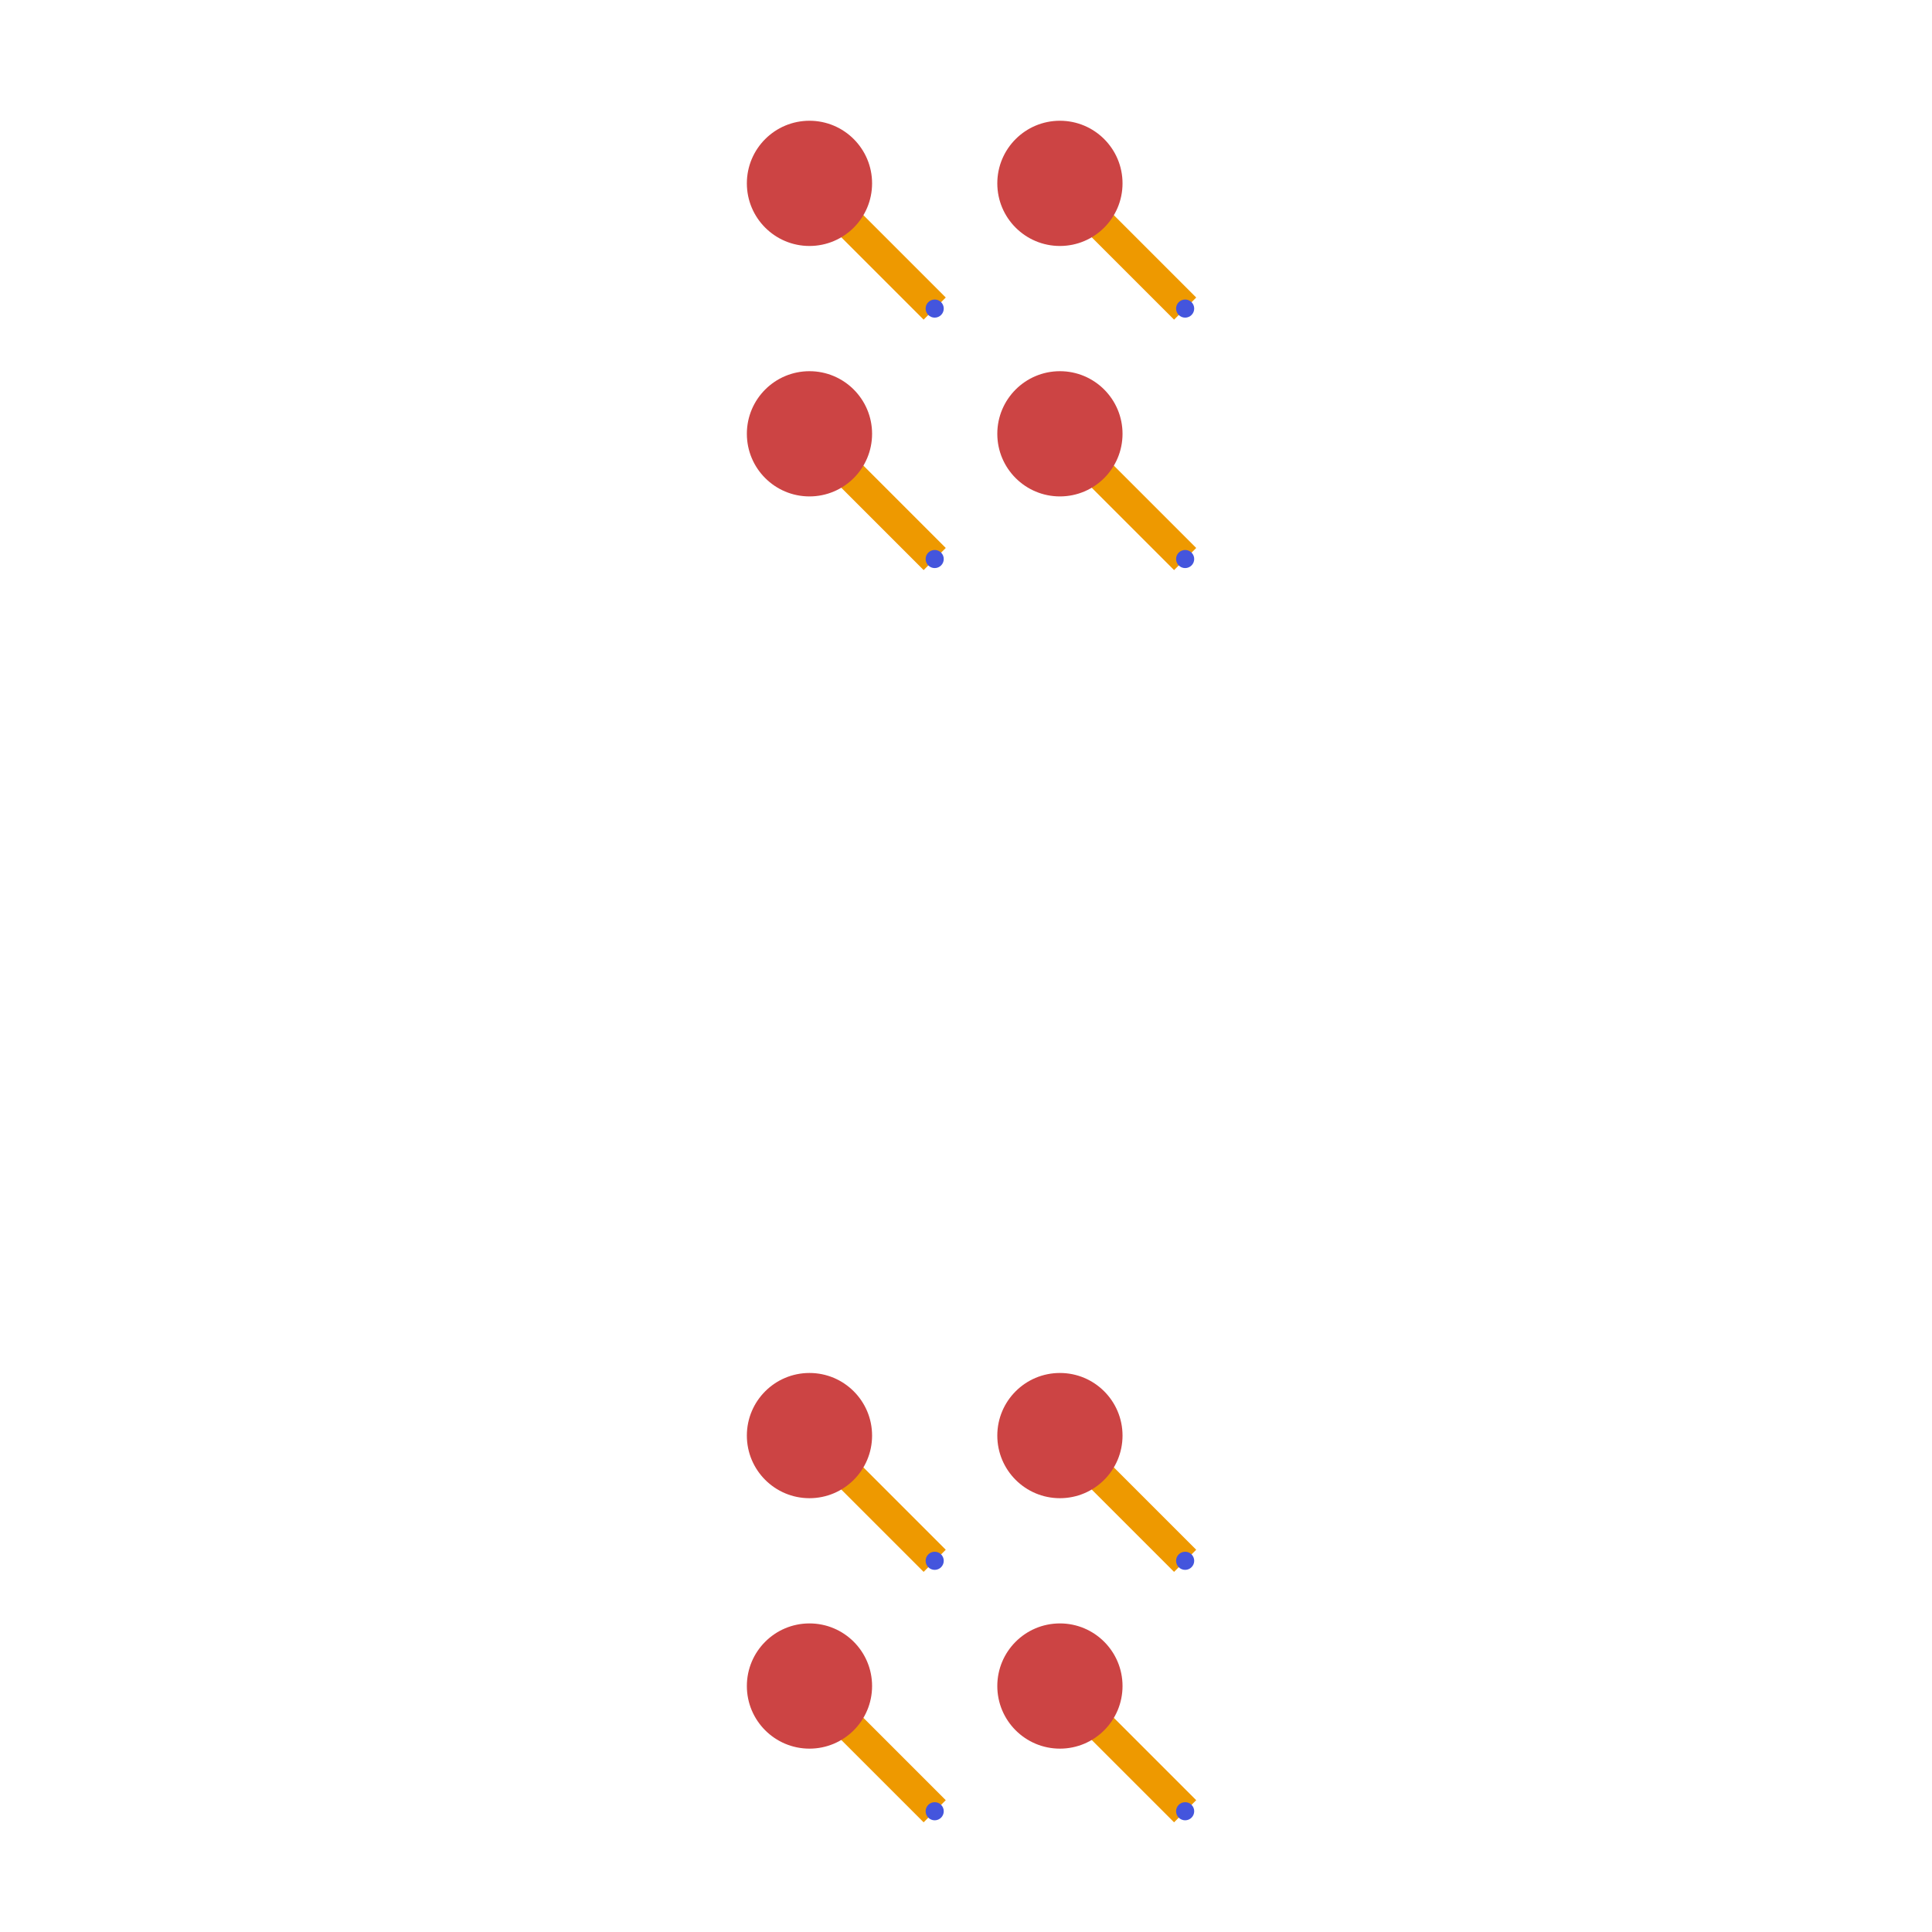
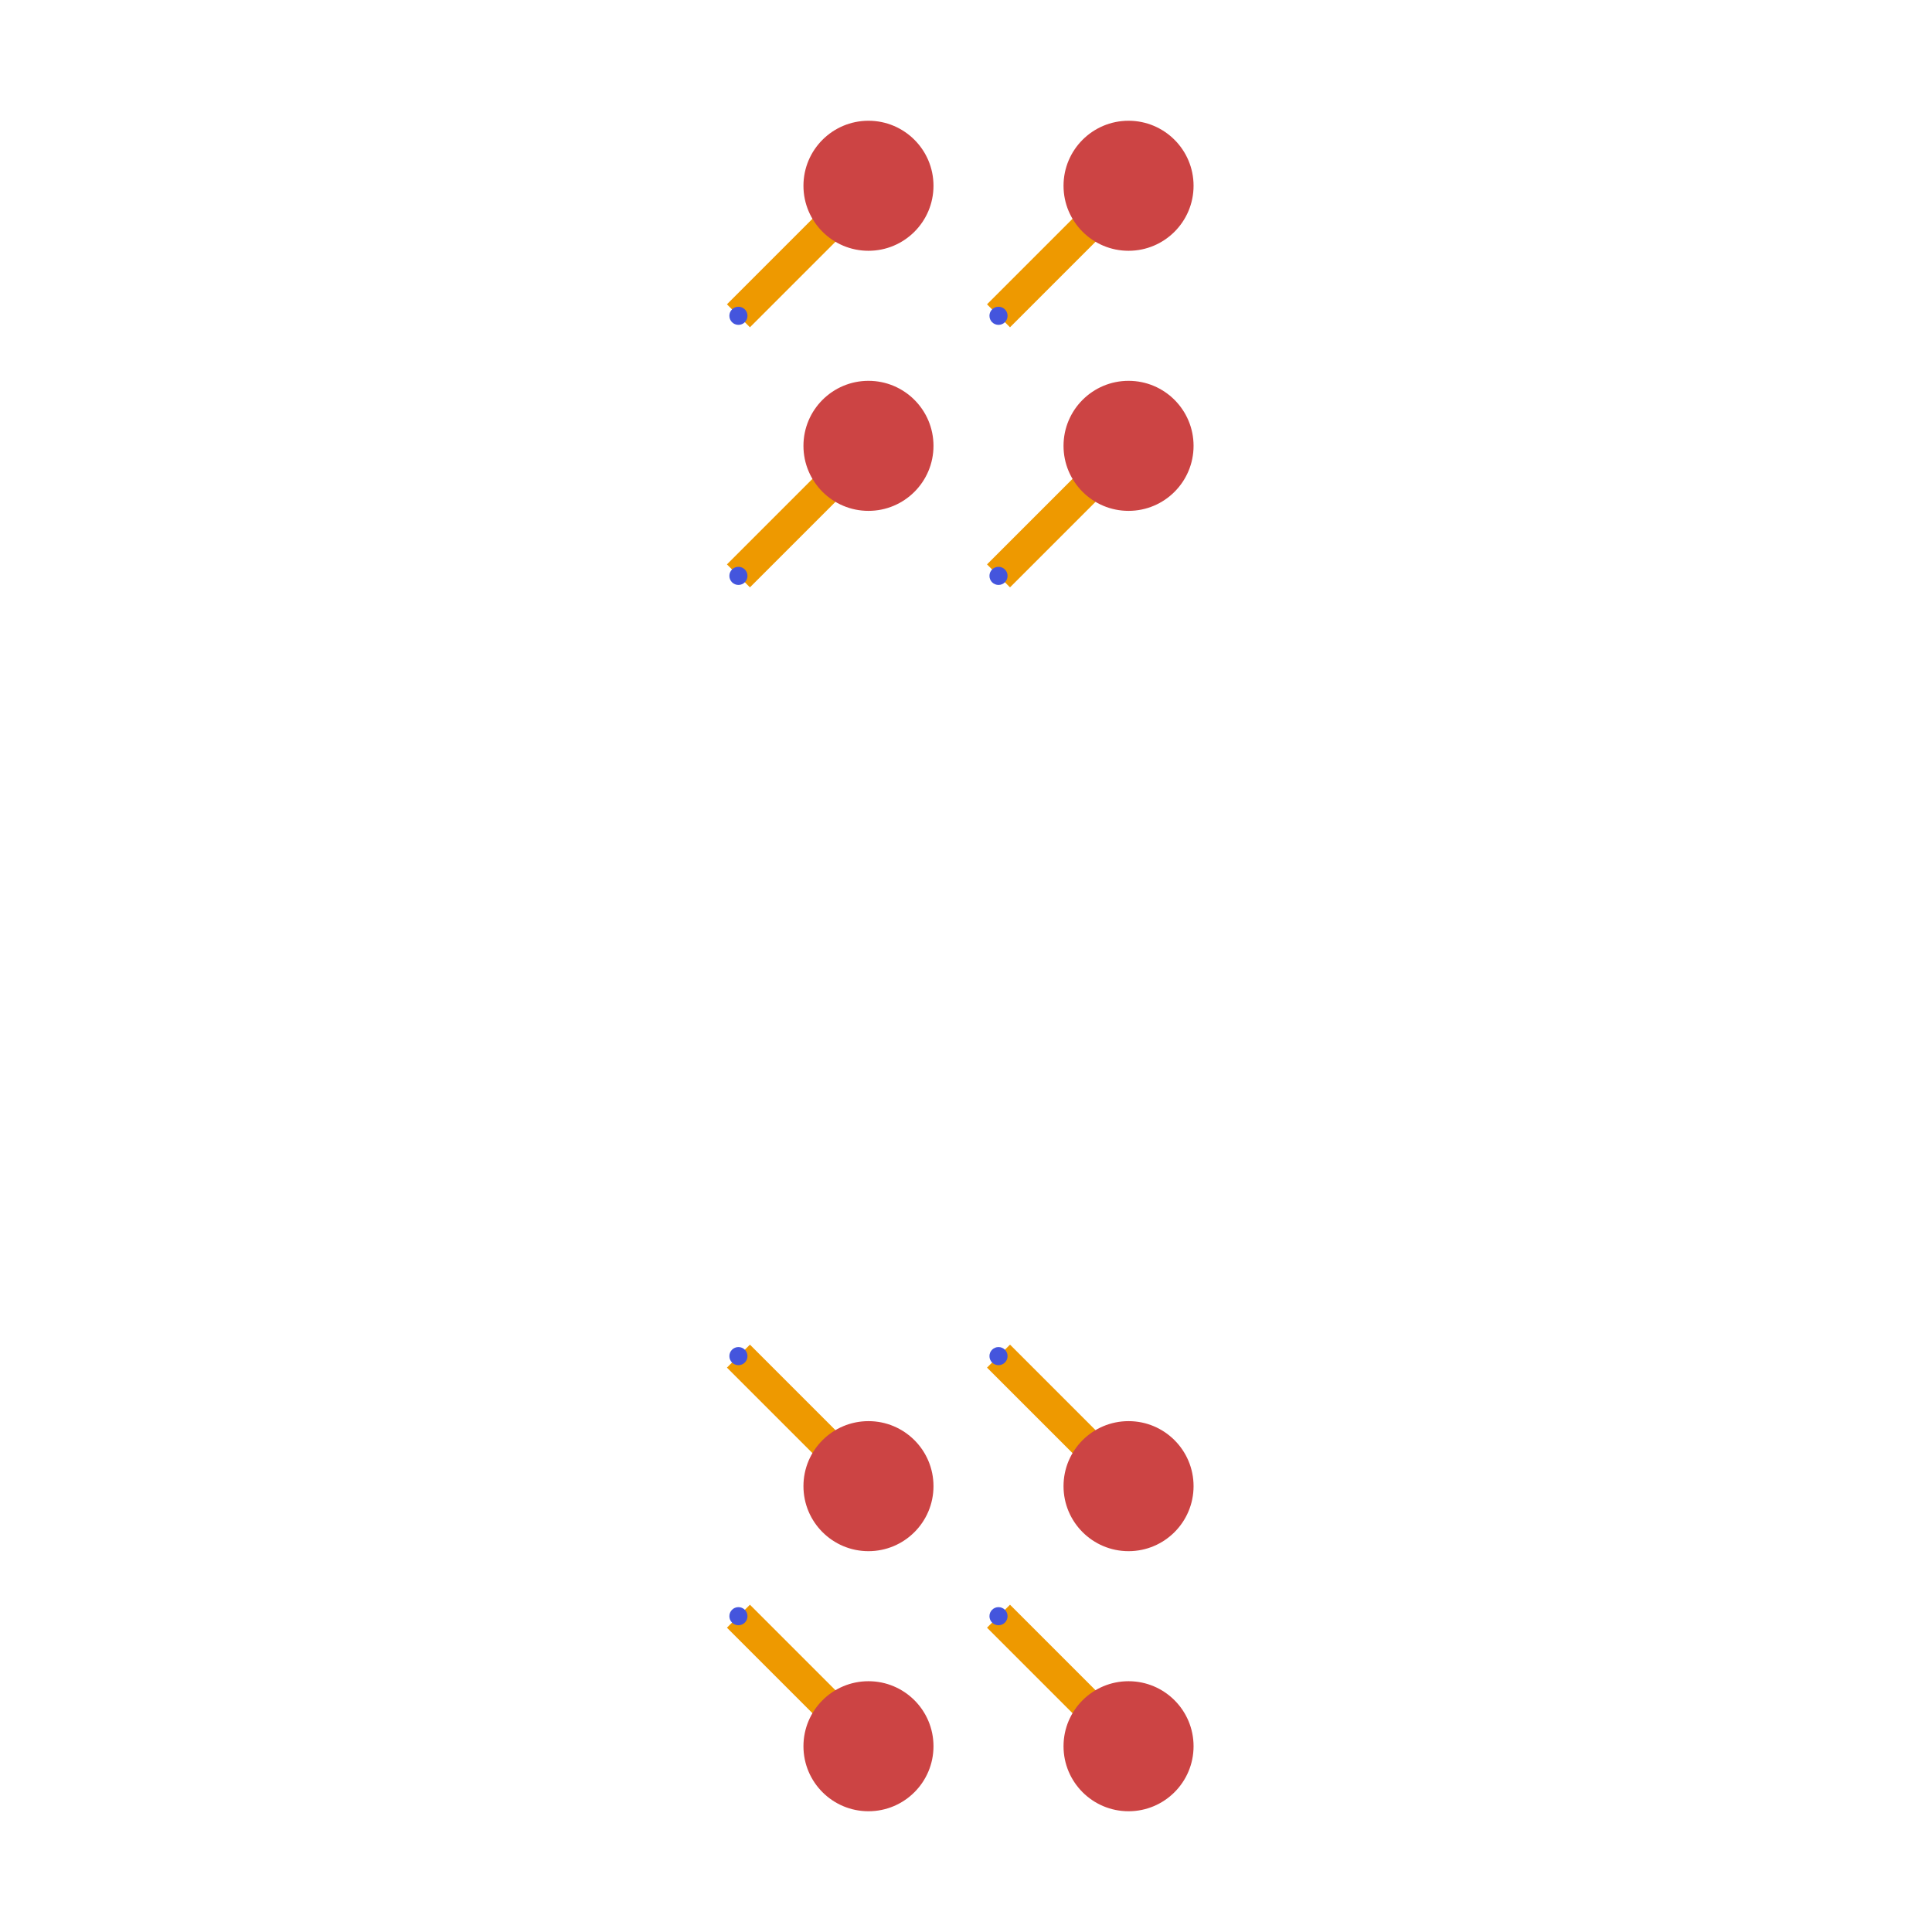
<svg xmlns="http://www.w3.org/2000/svg" width="640" height="640" viewBox="0 0 640 640">
  <rect width="100%" height="100%" fill="white" />
  <g>
-     <polyline data-points="-0.4,2 0,1.6 0,1.6 0,1.6" data-type="line" data-label="" points="268.148,143.704 309.63,185.185 309.63,185.185 309.63,185.185" fill="none" stroke="#e90" stroke-linejoin="round" stroke-width="10.37" />
+     <polyline data-points="-0.4,2 -0.8,1.6 -0.8,1.6 -0.8,1.6" data-type="line" data-label="" points="287.692,147.692 244.615,190.769 244.615,190.769 244.615,190.769" fill="none" stroke="#e90" stroke-width="10.769" />
  </g>
  <g>
-     <polyline data-points="-0.4,-2 0,-2.4 0,-2.4 0,-2.4" data-type="line" data-label="" points="268.148,558.519 309.63,600 309.63,600 309.63,600" fill="none" stroke="#e90" stroke-linejoin="round" stroke-width="10.37" />
+     <polyline data-points="-0.4,-2 -0.8,-1.6 -0.8,-1.6 -0.8,-1.6" data-type="line" data-label="" points="287.692,578.462 244.615,535.385 244.615,535.385 244.615,535.385" fill="none" stroke="#e90" stroke-width="10.769" />
  </g>
  <g>
-     <polyline data-points="0.4,2 0.8,1.6 0.8,1.6 0.8,1.6" data-type="line" data-label="" points="351.111,143.704 392.593,185.185 392.593,185.185 392.593,185.185" fill="none" stroke="#e90" stroke-linejoin="round" stroke-width="10.37" />
+     <polyline data-points="0.4,2 0,1.6 0,1.6 0,1.6" data-type="line" data-label="" points="373.846,147.692 330.769,190.769 330.769,190.769 330.769,190.769" fill="none" stroke="#e90" stroke-width="10.769" />
  </g>
  <g>
-     <polyline data-points="0.4,-2 0.8,-2.4 0.8,-2.4 0.8,-2.4" data-type="line" data-label="" points="351.111,558.519 392.593,600 392.593,600 392.593,600" fill="none" stroke="#e90" stroke-linejoin="round" stroke-width="10.37" />
+     <polyline data-points="0.4,-2 0,-1.6 0,-1.6 0,-1.6" data-type="line" data-label="" points="373.846,578.462 330.769,535.385 330.769,535.385 330.769,535.385" fill="none" stroke="#e90" stroke-width="10.769" />
  </g>
  <g>
-     <polyline data-points="-0.4,2.8 0,2.4 0,2.4 0,2.4" data-type="line" data-label="" points="268.148,60.741 309.63,102.222 309.63,102.222 309.63,102.222" fill="none" stroke="#e90" stroke-linejoin="round" stroke-width="10.37" />
+     <polyline data-points="-0.4,2.8 -0.8,2.4 -0.8,2.4 -0.8,2.4" data-type="line" data-label="" points="287.692,61.538 244.615,104.615 244.615,104.615 244.615,104.615" fill="none" stroke="#e90" stroke-width="10.769" />
  </g>
  <g>
-     <polyline data-points="-0.4,-1.2 0,-1.6 0,-1.6 0,-1.6" data-type="line" data-label="" points="268.148,475.556 309.63,517.037 309.63,517.037 309.63,517.037" fill="none" stroke="#e90" stroke-linejoin="round" stroke-width="10.37" />
+     <polyline data-points="-0.4,-1.2 -0.8,-0.7999999999999999 -0.8,-0.7999999999999999 -0.8,-0.7999999999999999" data-type="line" data-label="" points="287.692,492.308 244.615,449.231 244.615,449.231 244.615,449.231" fill="none" stroke="#e90" stroke-width="10.769" />
  </g>
  <g>
-     <polyline data-points="0.4,2.8 0.8,2.4 0.8,2.4 0.8,2.4" data-type="line" data-label="" points="351.111,60.741 392.593,102.222 392.593,102.222 392.593,102.222" fill="none" stroke="#e90" stroke-linejoin="round" stroke-width="10.37" />
+     <polyline data-points="0.4,2.8 0,2.4 0,2.4 0,2.4" data-type="line" data-label="" points="373.846,61.538 330.769,104.615 330.769,104.615 330.769,104.615" fill="none" stroke="#e90" stroke-width="10.769" />
  </g>
  <g>
-     <polyline data-points="0.4,-1.2 0.8,-1.6 0.8,-1.6 0.8,-1.6" data-type="line" data-label="" points="351.111,475.556 392.593,517.037 392.593,517.037 392.593,517.037" fill="none" stroke="#e90" stroke-linejoin="round" stroke-width="10.37" />
+     <polyline data-points="0.4,-1.2 0,-0.7999999999999999 0,-0.7999999999999999 0,-0.7999999999999999" data-type="line" data-label="" points="373.846,492.308 330.769,449.231 330.769,449.231 330.769,449.231" fill="none" stroke="#e90" stroke-width="10.769" />
  </g>
-   <circle data-type="circle" data-label="" data-x="-0.4" data-y="2" cx="268.148" cy="143.704" r="20.741" fill="#c44" stroke="#c44" stroke-width="0.01" />
-   <circle data-type="circle" data-label="" data-x="0.4" data-y="2" cx="351.111" cy="143.704" r="20.741" fill="#c44" stroke="#c44" stroke-width="0.01" />
-   <circle data-type="circle" data-label="" data-x="-0.4" data-y="2.8" cx="268.148" cy="60.741" r="20.741" fill="#c44" stroke="#c44" stroke-width="0.01" />
-   <circle data-type="circle" data-label="" data-x="0.4" data-y="2.8" cx="351.111" cy="60.741" r="20.741" fill="#c44" stroke="#c44" stroke-width="0.01" />
-   <circle data-type="circle" data-label="" data-x="-0.4" data-y="-2" cx="268.148" cy="558.519" r="20.741" fill="#c44" stroke="#c44" stroke-width="0.01" />
-   <circle data-type="circle" data-label="" data-x="0.4" data-y="-2" cx="351.111" cy="558.519" r="20.741" fill="#c44" stroke="#c44" stroke-width="0.01" />
-   <circle data-type="circle" data-label="" data-x="-0.4" data-y="-1.2" cx="268.148" cy="475.556" r="20.741" fill="#c44" stroke="#c44" stroke-width="0.01" />
-   <circle data-type="circle" data-label="" data-x="0.4" data-y="-1.2" cx="351.111" cy="475.556" r="20.741" fill="#c44" stroke="#c44" stroke-width="0.01" />
+   <circle data-type="circle" data-label="" data-x="-0.4" data-y="2" cx="287.692" cy="147.692" r="21.538" fill="#c44" stroke="#c44" stroke-width="0.009" />
+   <circle data-type="circle" data-label="" data-x="0.4" data-y="2" cx="373.846" cy="147.692" r="21.538" fill="#c44" stroke="#c44" stroke-width="0.009" />
+   <circle data-type="circle" data-label="" data-x="-0.4" data-y="2.8" cx="287.692" cy="61.538" r="21.538" fill="#c44" stroke="#c44" stroke-width="0.009" />
+   <circle data-type="circle" data-label="" data-x="0.4" data-y="2.8" cx="373.846" cy="61.538" r="21.538" fill="#c44" stroke="#c44" stroke-width="0.009" />
+   <circle data-type="circle" data-label="" data-x="-0.4" data-y="-2" cx="287.692" cy="578.462" r="21.538" fill="#c44" stroke="#c44" stroke-width="0.009" />
+   <circle data-type="circle" data-label="" data-x="0.4" data-y="-2" cx="373.846" cy="578.462" r="21.538" fill="#c44" stroke="#c44" stroke-width="0.009" />
+   <circle data-type="circle" data-label="" data-x="-0.4" data-y="-1.2" cx="287.692" cy="492.308" r="21.538" fill="#c44" stroke="#c44" stroke-width="0.009" />
+   <circle data-type="circle" data-label="" data-x="0.4" data-y="-1.2" cx="373.846" cy="492.308" r="21.538" fill="#c44" stroke="#c44" stroke-width="0.009" />
  <g>
-     <circle data-type="point" data-label="signal_0" data-x="0" data-y="1.6" cx="309.63" cy="185.185" r="3" fill="#45d" />
+     <circle data-type="point" data-label="signal_0" data-x="-0.8" data-y="1.6" cx="244.615" cy="190.769" r="3" fill="#45d" />
  </g>
  <g>
-     <circle data-type="point" data-label="signal_0" data-x="0" data-y="-2.4" cx="309.63" cy="600" r="3" fill="#45d" />
+     <circle data-type="point" data-label="signal_0" data-x="-0.8" data-y="-1.6" cx="244.615" cy="535.385" r="3" fill="#45d" />
  </g>
  <g>
-     <circle data-type="point" data-label="signal_1" data-x="0.8" data-y="1.6" cx="392.593" cy="185.185" r="3" fill="#45d" />
+     <circle data-type="point" data-label="signal_1" data-x="0" data-y="1.6" cx="330.769" cy="190.769" r="3" fill="#45d" />
  </g>
  <g>
-     <circle data-type="point" data-label="signal_1" data-x="0.8" data-y="-2.4" cx="392.593" cy="600" r="3" fill="#45d" />
+     <circle data-type="point" data-label="signal_1" data-x="0" data-y="-1.6" cx="330.769" cy="535.385" r="3" fill="#45d" />
  </g>
  <g>
-     <circle data-type="point" data-label="signal_2" data-x="0" data-y="2.4" cx="309.63" cy="102.222" r="3" fill="#45d" />
+     <circle data-type="point" data-label="signal_2" data-x="-0.8" data-y="2.4" cx="244.615" cy="104.615" r="3" fill="#45d" />
  </g>
  <g>
-     <circle data-type="point" data-label="signal_2" data-x="0" data-y="-1.6" cx="309.63" cy="517.037" r="3" fill="#45d" />
+     <circle data-type="point" data-label="signal_2" data-x="-0.8" data-y="-0.7999999999999999" cx="244.615" cy="449.231" r="3" fill="#45d" />
  </g>
  <g>
-     <circle data-type="point" data-label="signal_3" data-x="0.8" data-y="2.4" cx="392.593" cy="102.222" r="3" fill="#45d" />
+     <circle data-type="point" data-label="signal_3" data-x="0" data-y="2.4" cx="330.769" cy="104.615" r="3" fill="#45d" />
  </g>
  <g>
-     <circle data-type="point" data-label="signal_3" data-x="0.8" data-y="-1.6" cx="392.593" cy="517.037" r="3" fill="#45d" />
+     <circle data-type="point" data-label="signal_3" data-x="0" data-y="-0.7999999999999999" cx="330.769" cy="449.231" r="3" fill="#45d" />
  </g>
  <g id="crosshair" style="display: none">
    <line id="crosshair-h" y1="0" y2="640" stroke="#666" stroke-width="0.5" />
    <line id="crosshair-v" x1="0" x2="640" stroke="#666" stroke-width="0.5" />
    <text id="coordinates" font-family="monospace" font-size="12" fill="#666" />
  </g>
</svg>
